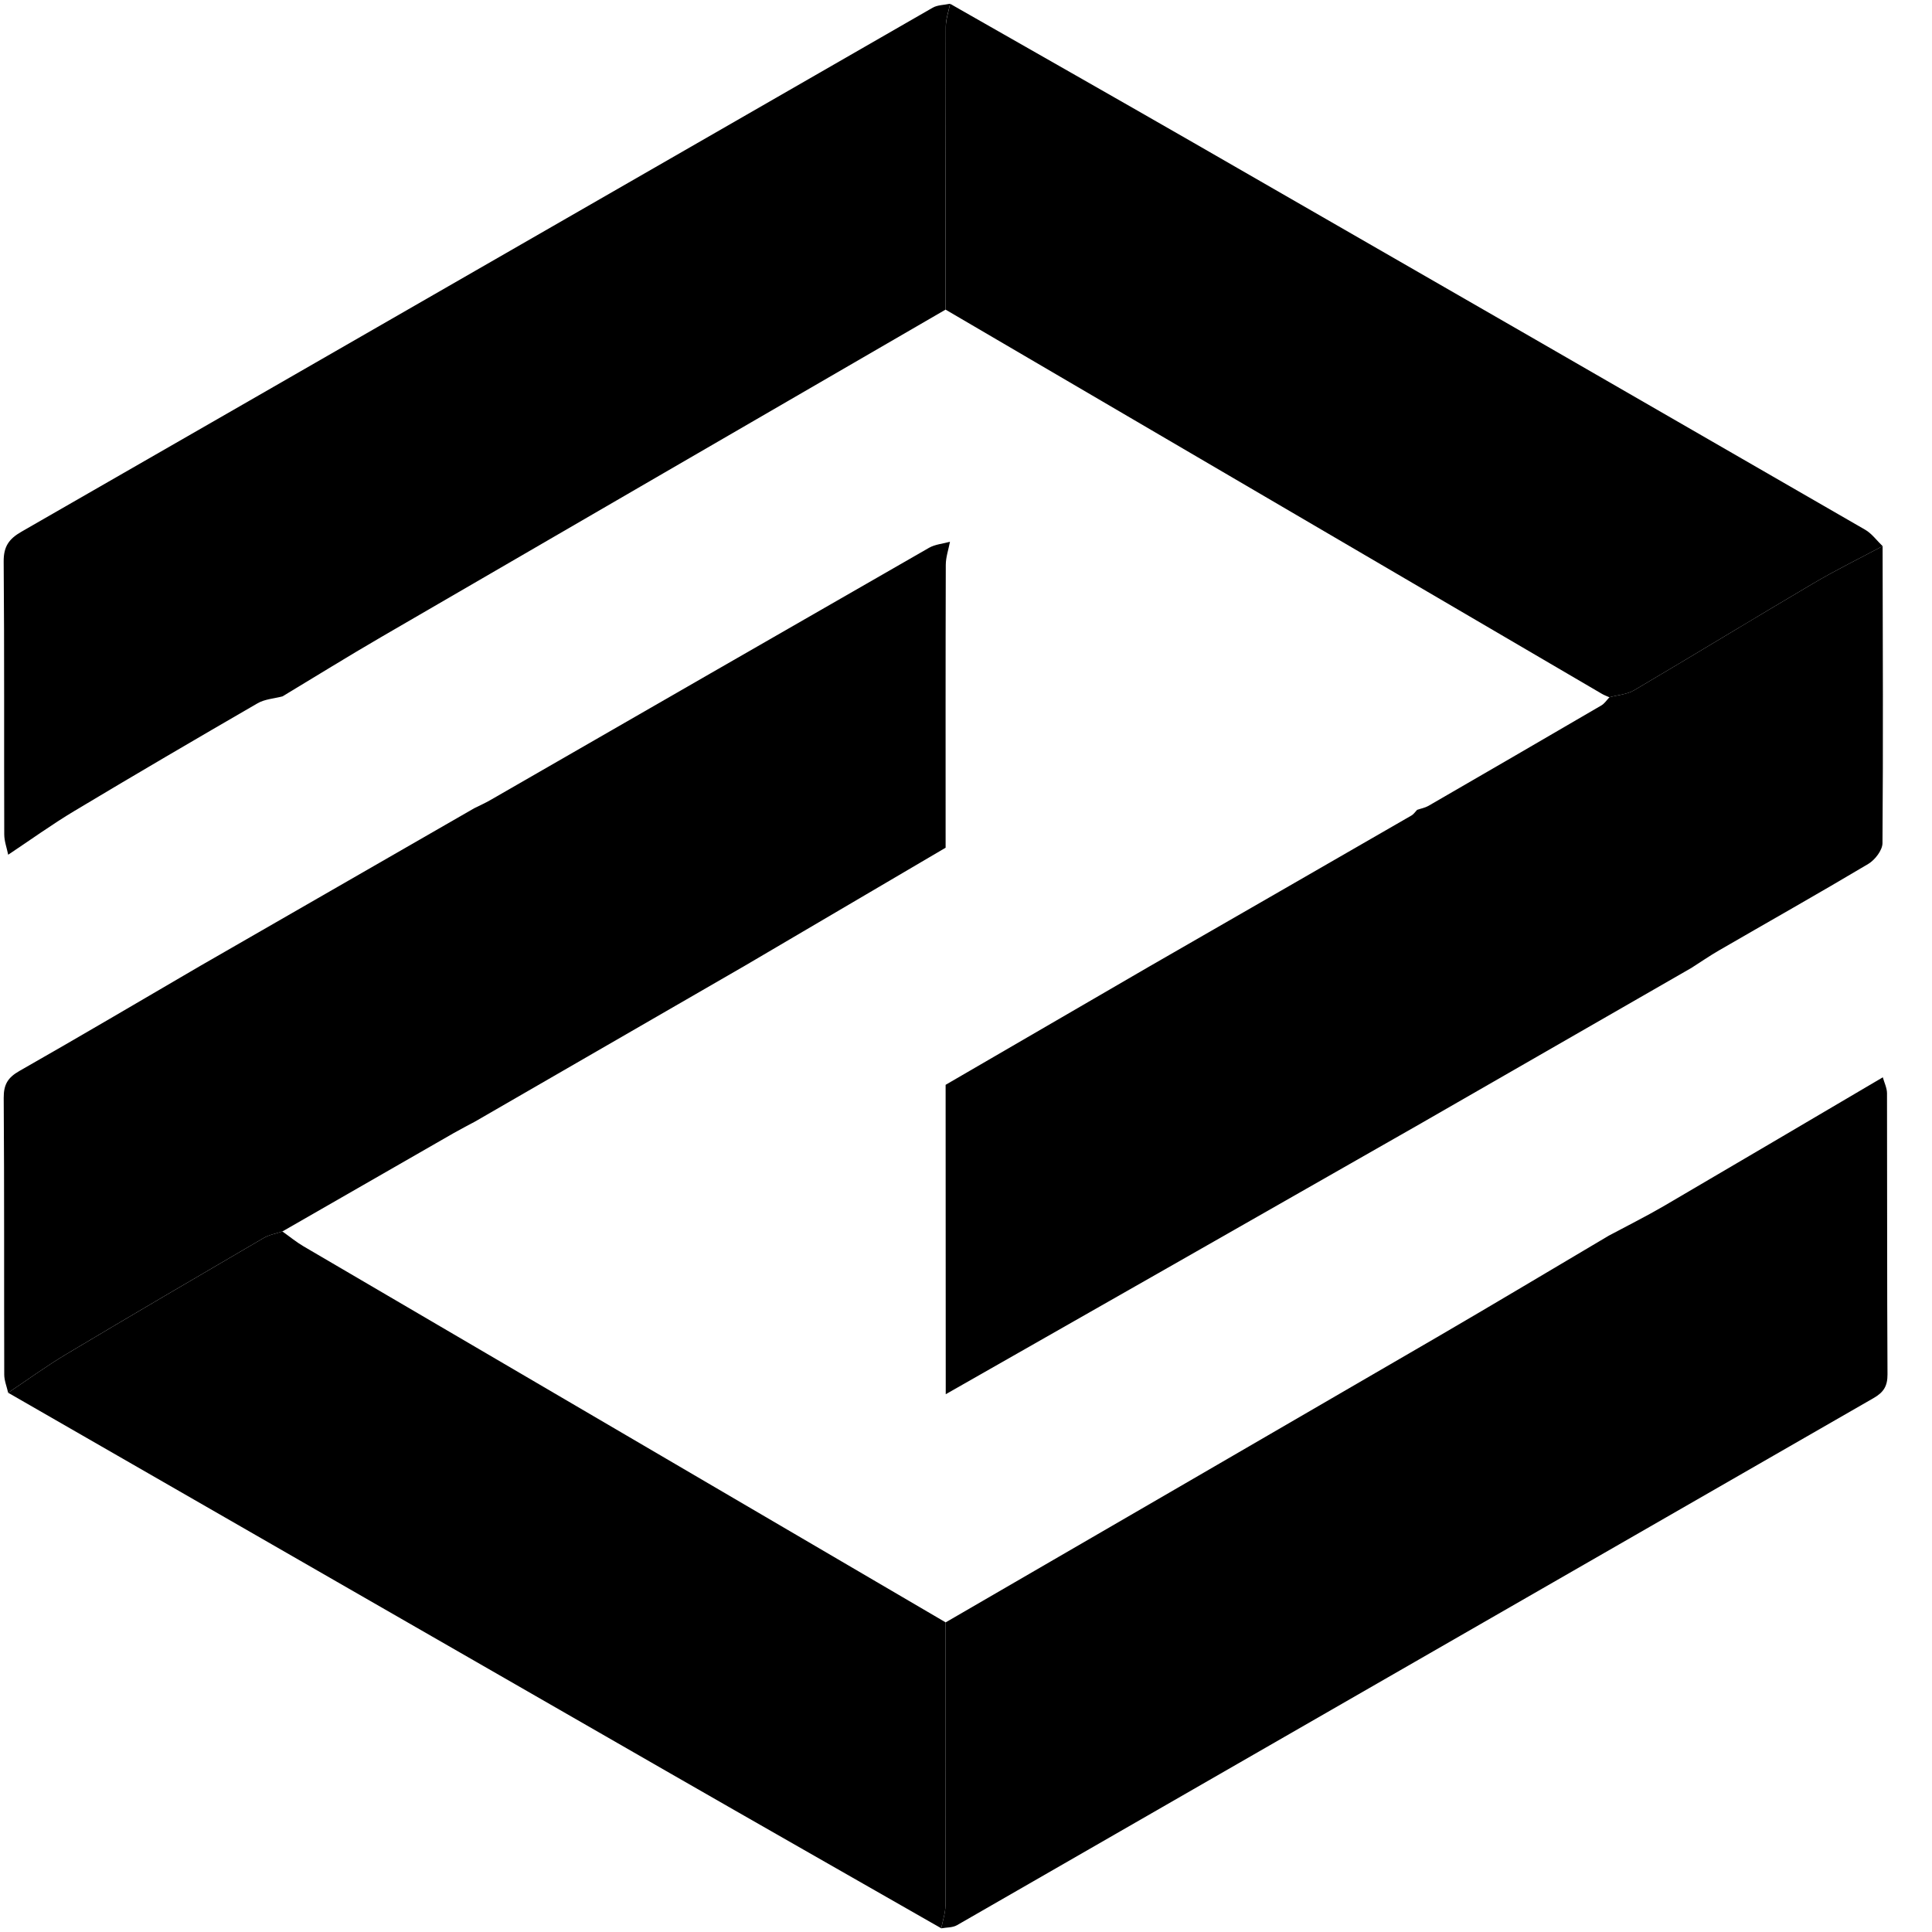
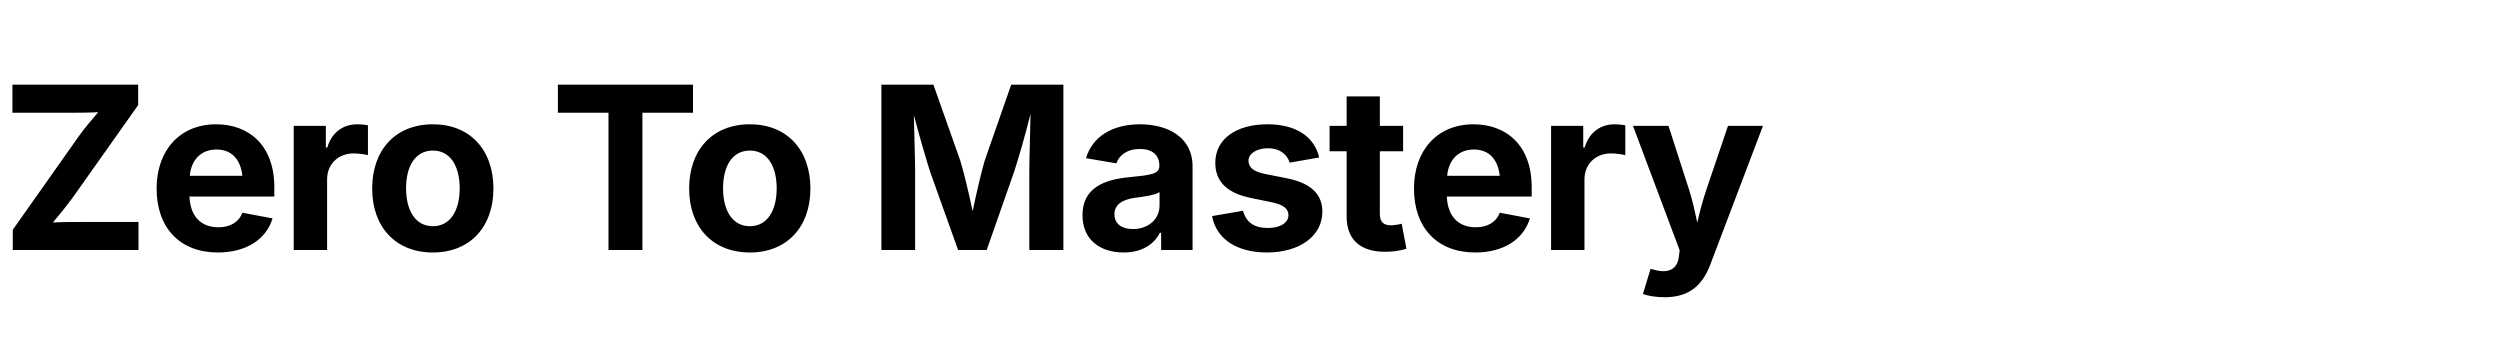
- <svg xmlns="http://www.w3.org/2000/svg" viewBox="0 0 474 474" fill="currentColor">
-   <path d="M461.932 264.31C462.292 265.61 462.952 266.92 462.962 268.22C463.022 291.2 462.952 314.18 463.082 337.16C463.102 340.06 462.142 341.59 459.662 343.01C384.682 386.09 309.742 429.25 234.772 472.34C233.702 472.95 232.222 472.86 230.932 473.1C231.292 471.22 231.952 469.33 231.962 467.45C232.032 444.31 232.002 421.18 232.002 398.04C272.102 374.77 312.222 351.53 352.292 328.22C366.482 319.96 380.572 311.52 394.702 303.16C399.222 300.74 403.822 298.45 408.252 295.87C426.172 285.39 444.042 274.83 461.932 264.31Z" />
-   <path d="M2.011 209.7C1.671 208.03 1.041 206.37 1.041 204.7C0.971 182.4 1.091 160.09 0.901 137.79C0.871 134.09 2.171 132.23 5.261 130.45C79.801 87.65 154.281 44.73 228.811 1.9C230.021 1.2 231.661 1.23 233.091 0.92C232.721 2.8 232.041 4.68 232.041 6.56C231.971 29.69 231.991 52.83 231.991 75.96C185.851 102.72 139.701 129.46 93.581 156.26C85.421 161 77.401 165.98 69.311 170.85C67.261 171.39 64.971 171.52 63.201 172.54C48.191 181.23 33.201 190 18.321 198.92C12.741 202.26 7.441 206.09 2.011 209.7Z" />
-   <path d="M2 341.7C1.67 340.21 1.04 338.72 1.04 337.23C0.98 314.61 1.07 291.99 0.91 269.37C0.89 266.08 1.91 264.38 4.75 262.76C19.6 254.31 34.32 245.61 49.08 237C71.5 224.1 93.92 211.2 116.34 198.3C117.67 197.63 119.04 197.03 120.33 196.28C156.19 175.65 192.04 154.98 227.93 134.4C229.43 133.54 231.35 133.4 233.07 132.92C232.71 134.8 232.05 136.69 232.04 138.57C231.97 161.71 232 184.84 232 207.98C215.58 217.63 199.17 227.28 182.75 236.93C160.67 249.68 138.6 262.43 116.52 275.18C114.78 276.12 113.02 277.02 111.3 278C97.29 286.04 83.28 294.09 69.28 302.13C67.73 302.65 66.04 302.93 64.66 303.74C48.49 313.18 32.33 322.64 16.25 332.24C11.37 335.16 6.75 338.53 2 341.7Z" />
-   <path d="M461.88 133.99C461.92 158.28 462.04 182.58 461.85 206.87C461.84 208.61 460 210.98 458.36 211.96C446.22 219.19 433.91 226.13 421.68 233.21C419.39 234.54 417.2 236.05 414.97 237.47C392.7 250.27 370.44 263.07 348.17 275.87C327.66 287.57 307.15 299.27 286.64 310.96C268.44 321.33 250.23 331.7 232.03 342.06C232.02 316.76 232.01 291.45 232 266.15C248.62 256.49 265.24 246.84 281.87 237.18C303.35 224.82 324.83 212.46 346.3 200.07C346.84 199.76 347.22 199.16 347.68 198.69C348.6 198.37 349.61 198.19 350.44 197.72C364.6 189.53 378.75 181.32 392.88 173.07C393.67 172.61 394.21 171.74 394.87 171.06C396.91 170.51 399.2 170.37 400.95 169.33C415.64 160.67 430.19 151.78 444.88 143.12C450.4 139.86 456.2 137.02 461.88 133.99Z" />
-   <path d="M2 341.7C6.75 338.53 11.37 335.16 16.26 332.24C32.34 322.64 48.5 313.18 64.67 303.74C66.05 302.93 67.74 302.65 69.29 302.13C71.03 303.36 72.68 304.73 74.51 305.8C127 336.56 179.5 367.3 232 398.03C232 421.17 232.03 444.3 231.96 467.44C231.95 469.33 231.29 471.21 230.93 473.09C208.41 460.22 185.87 447.39 163.38 434.47C109.57 403.57 55.79 372.62 2 341.7Z" />
-   <path d="M461.882 133.99C456.202 137.02 450.412 139.86 444.862 143.13C430.172 151.79 415.622 160.69 400.932 169.34C399.172 170.38 396.892 170.51 394.852 171.07C394.252 170.8 393.622 170.58 393.052 170.25C339.372 138.83 285.682 107.4 232.002 75.97C232.002 52.84 231.972 29.7 232.052 6.57C232.062 4.69 232.742 2.81 233.102 0.93C253.032 12.3 272.982 23.62 292.872 35.05C347.812 66.65 402.722 98.28 457.612 129.97C459.252 130.92 460.462 132.63 461.882 133.99Z" />
+ <svg xmlns="http://www.w3.org/2000/svg" viewBox="0 0 220 30" fill="currentColor">
+   <text x="0" y="22" font-family="system-ui, -apple-system, BlinkMacSystemFont, 'Segoe UI', sans-serif" font-size="20" font-weight="700" letter-spacing="-0.3">Zero To Mastery</text>
</svg>
